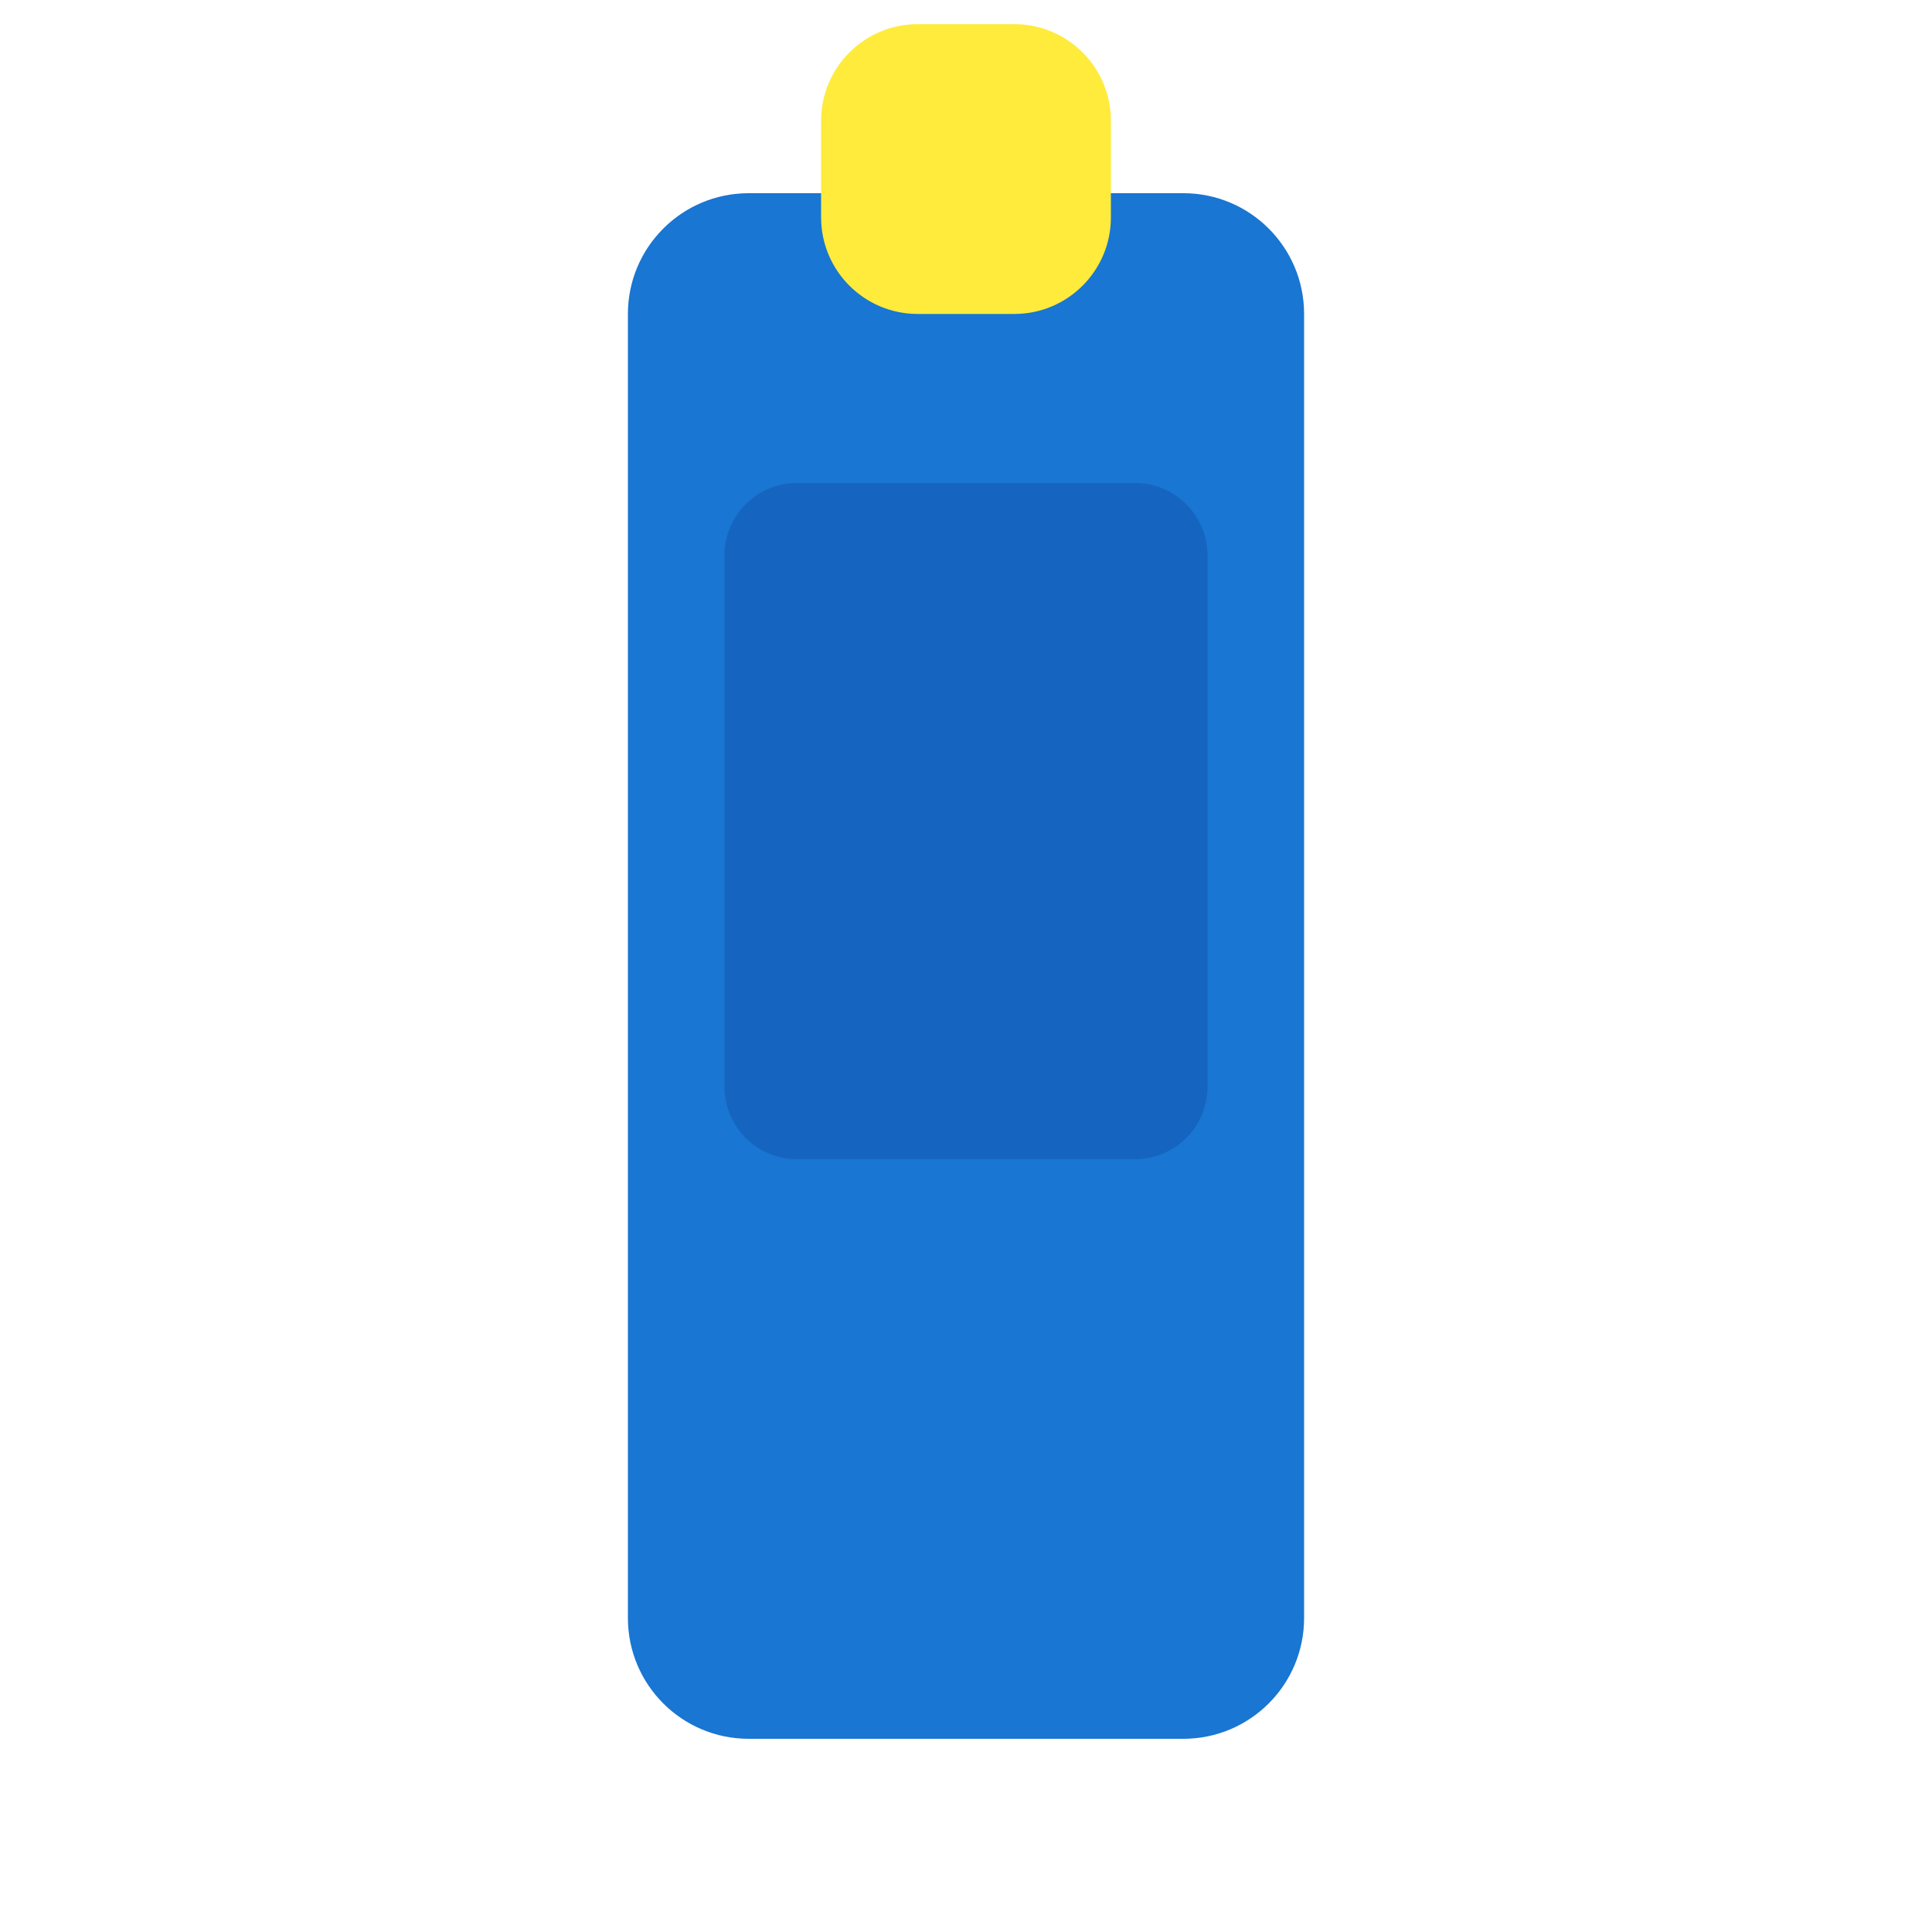
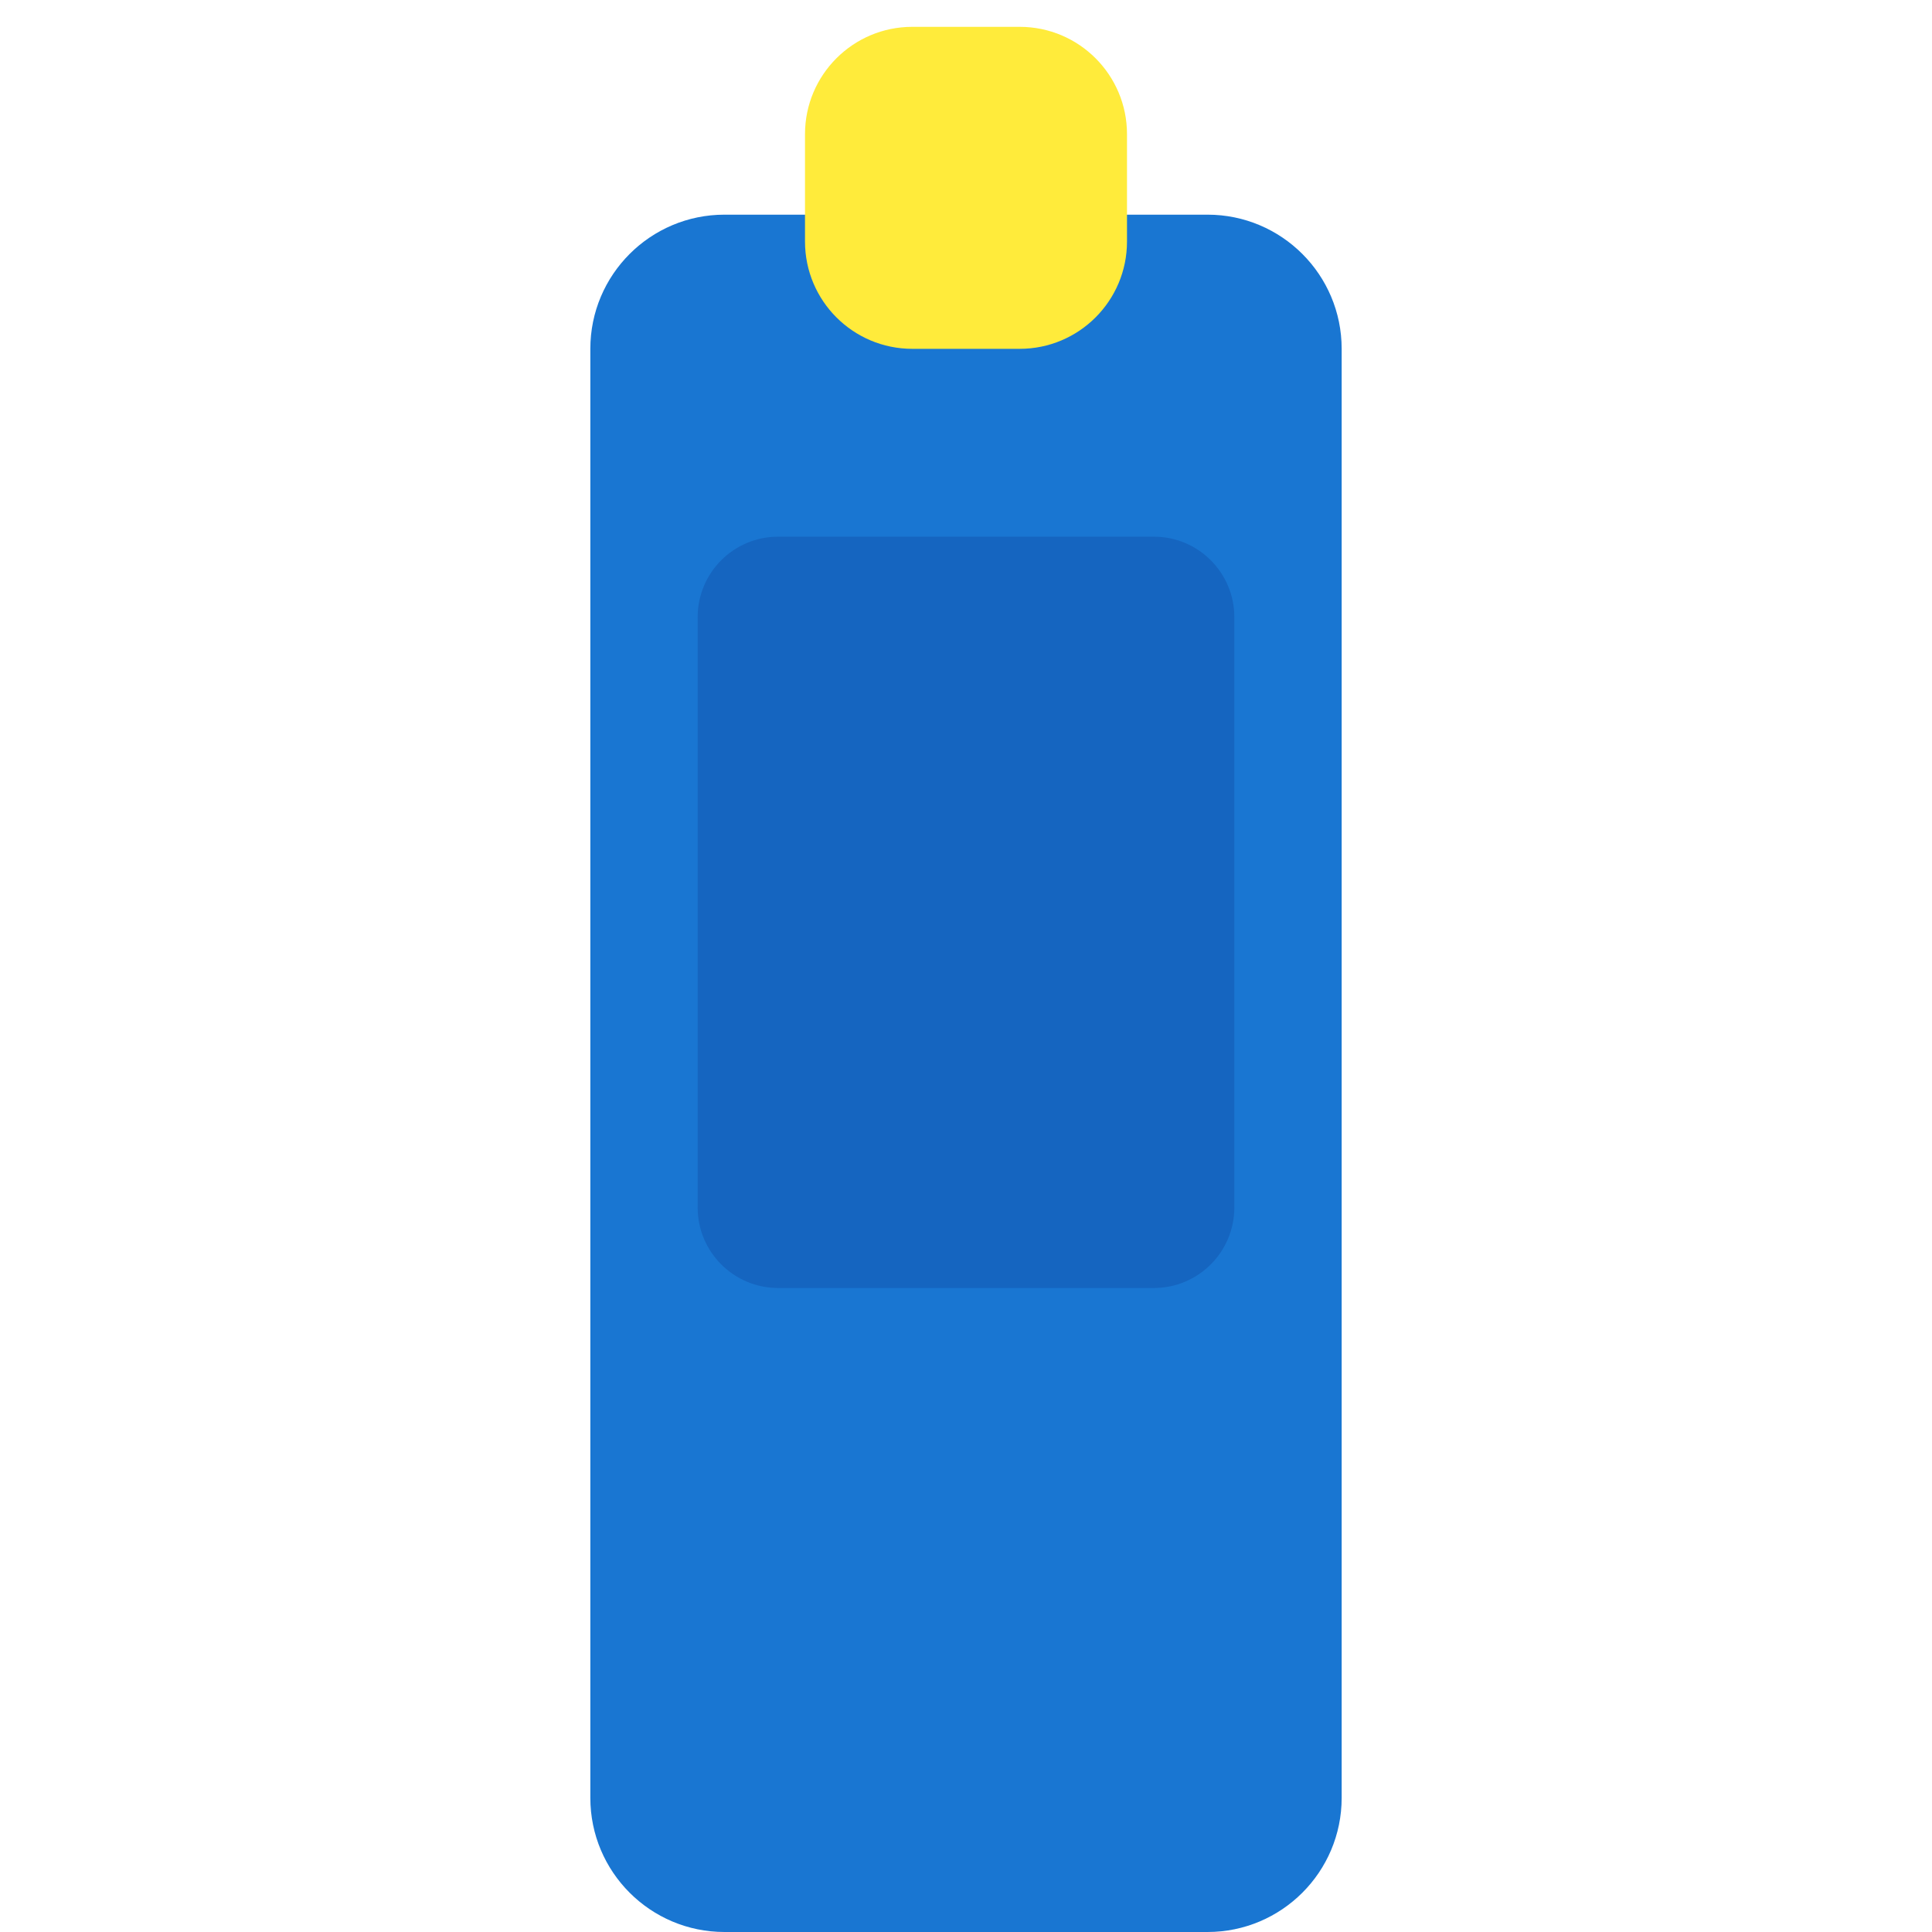
- <svg xmlns="http://www.w3.org/2000/svg" width="40" height="40" viewBox="0 0 40 40" fill="none">
-   <rect x="13" y="4" width="14" height="32" rx="2.5" fill="#1976D2" />
-   <rect x="17" y="0.5" width="6" height="6" rx="2" fill="#FFEB3B" />
-   <rect x="15" y="10" width="10" height="14" rx="1.5" fill="#1565C0" />
+ <svg xmlns="http://www.w3.org/2000/svg" width="40" height="40" viewBox="0 0 14 36" fill="none">
+   <rect x="0" y="4" width="14" height="32" rx="2.5" fill="#1976D2" />
+   <rect x="4" y="0.5" width="6" height="6" rx="2" fill="#FFEB3B" />
+   <rect x="2" y="10" width="10" height="14" rx="1.5" fill="#1565C0" />
</svg>
